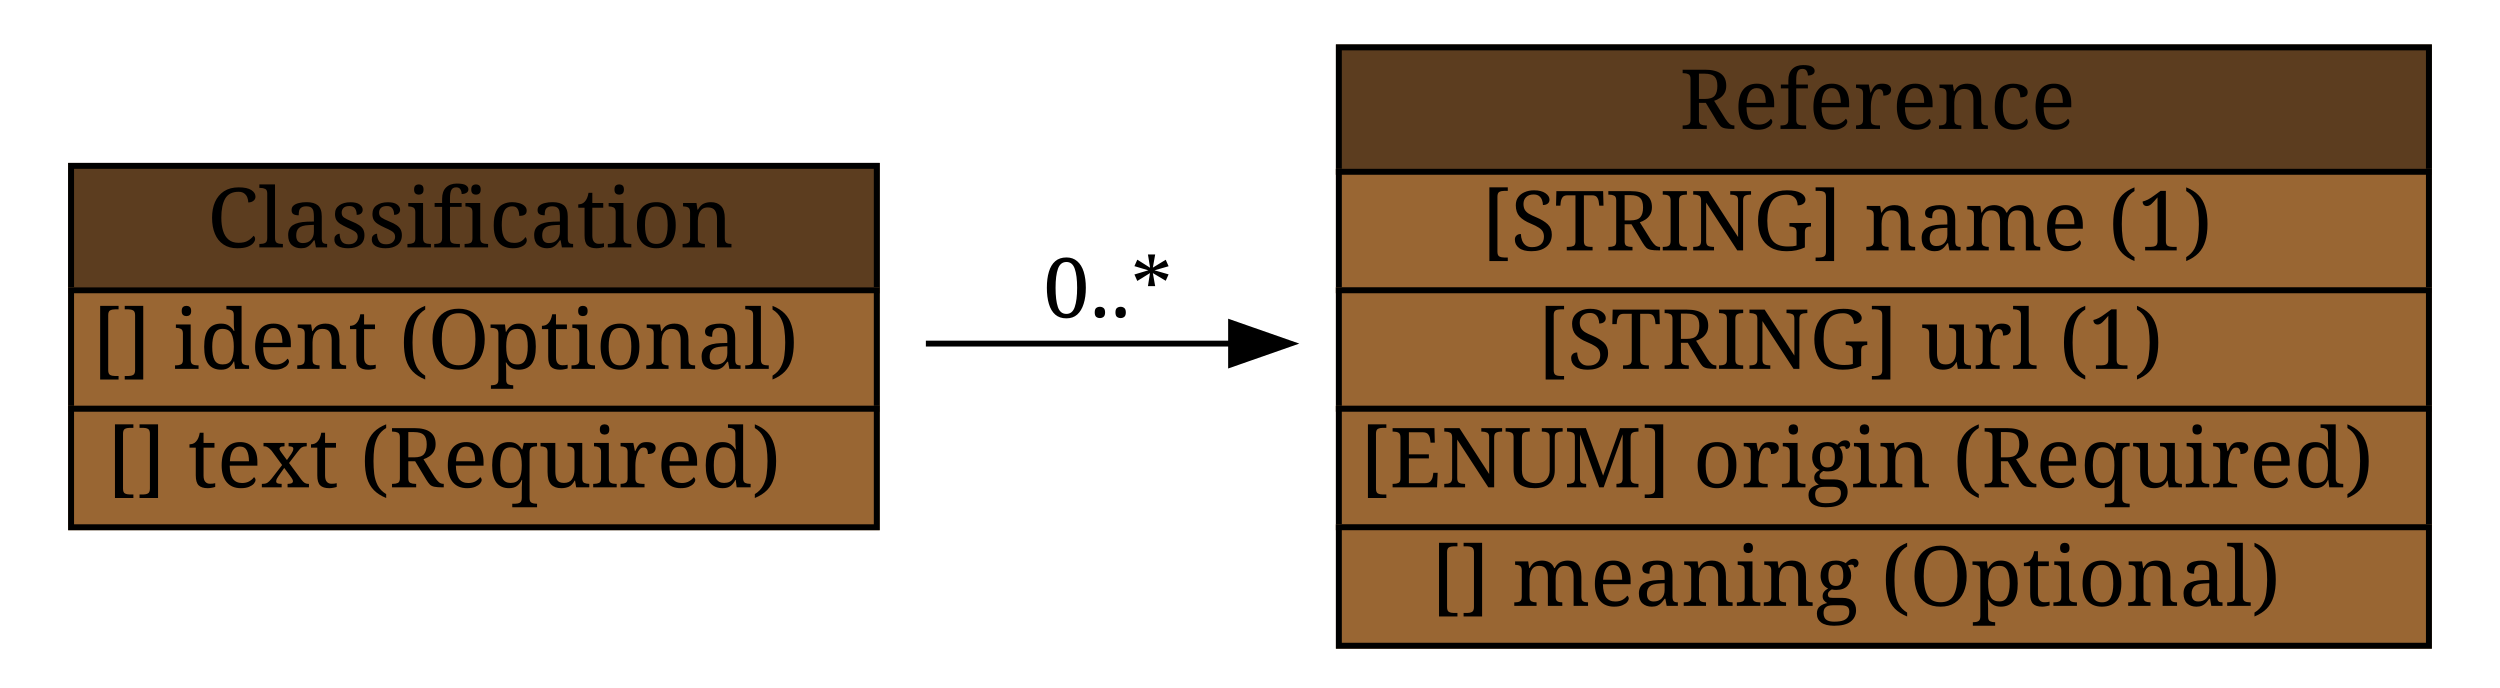
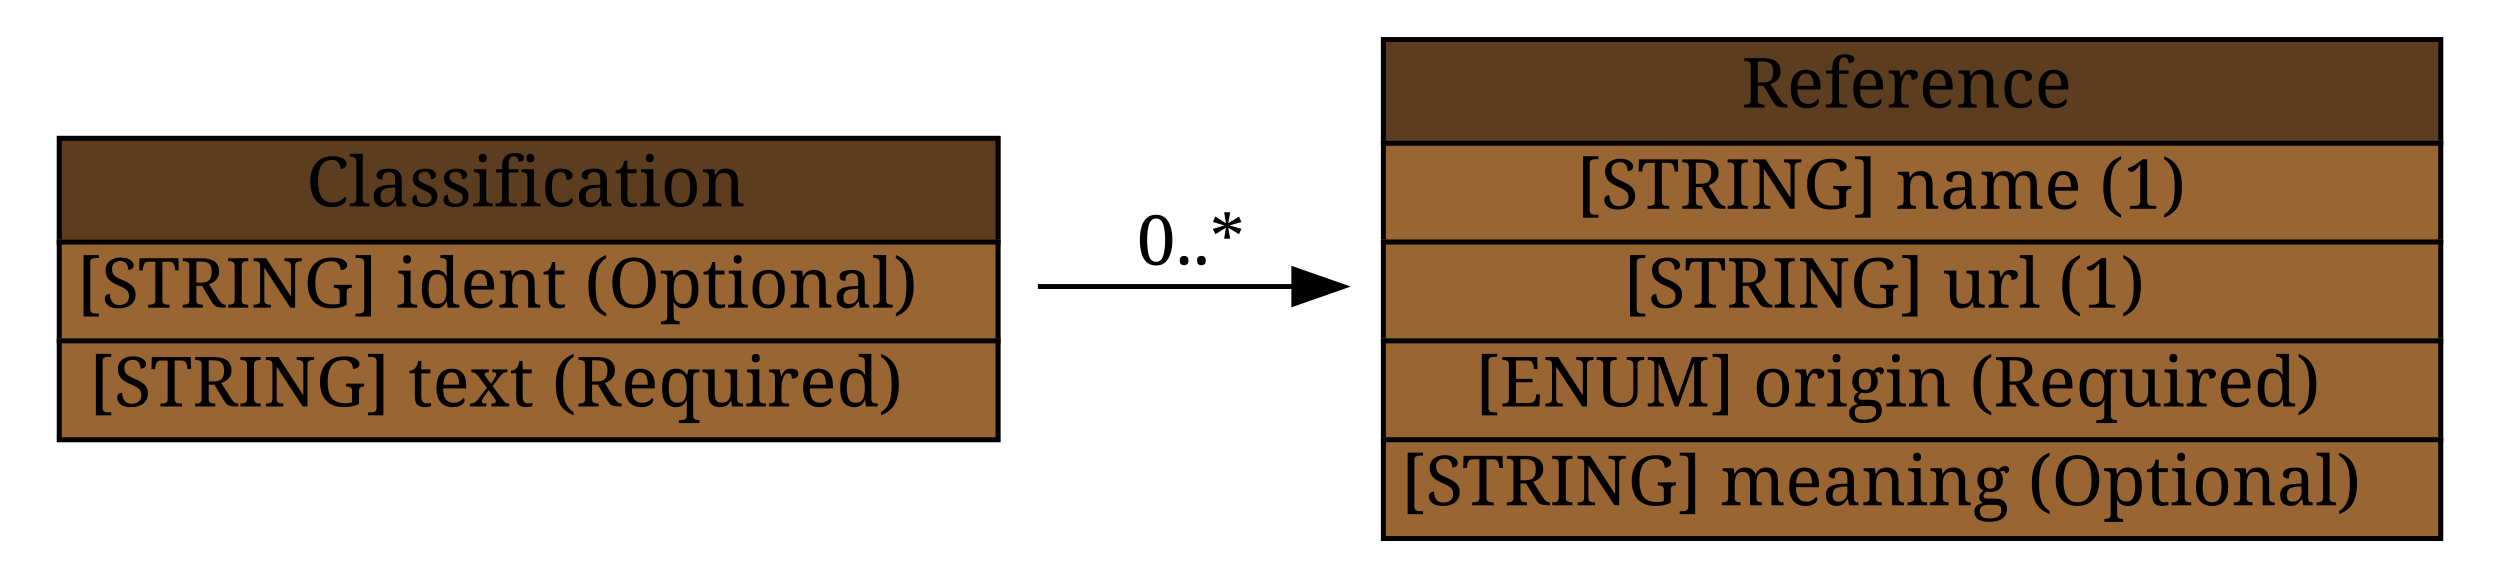
- <svg xmlns="http://www.w3.org/2000/svg" xmlns:xlink="http://www.w3.org/1999/xlink" width="422pt" height="116pt" viewBox="0.00 0.00 422.00 116.00">
+ <svg xmlns="http://www.w3.org/2000/svg" xmlns:xlink="http://www.w3.org/1999/xlink" width="506pt" height="116pt" viewBox="0.00 0.00 506.00 116.00">
  <g id="graph1" class="graph" transform="scale(1 1) rotate(0) translate(4 112)">
-     <polygon fill="white" stroke="white" points="-4,5 -4,-112 419,-112 419,5 -4,5" />
+     <polygon fill="white" stroke="white" points="-4,5 -4,-112 503,-112 503,5 -4,5" />
    <g id="node1" class="node">
      <a xlink:href="#" xlink:title="The Classification class provides the &quot;name&quot; of an alert, or other information allowing the manager to determine what it is. This name is chosen by the alert provider. ">
-         <polygon fill="#5c3d1f" stroke="#5c3d1f" points="8,-63 8,-84 144,-84 144,-63 8,-63" />
-         <polygon fill="none" stroke="black" points="8,-63 8,-84 144,-84 144,-63 8,-63" />
-         <text text-anchor="start" x="31" y="-70.233" font-family="Times Roman,serif" font-size="14.00">Classification</text>
+         <polygon fill="#5c3d1f" stroke="#5c3d1f" points="8,-63 8,-84 198,-84 198,-63 8,-63" />
+         <polygon fill="none" stroke="black" points="8,-63 8,-84 198,-84 198,-63 8,-63" />
+         <text text-anchor="start" x="58" y="-70.233" font-family="Times Roman,serif" font-size="14.00">Classification</text>
      </a>
      <a xlink:href="#" xlink:title="A unique identifier for this classification; see Section 3.2.9.">
-         <polygon fill="#996633" stroke="#996633" points="8,-43 8,-63 144,-63 144,-43 8,-43" />
-         <polygon fill="none" stroke="black" points="8,-43 8,-63 144,-63 144,-43 8,-43" />
-         <text text-anchor="start" x="11.5" y="-49.733" font-family="Times Roman,serif" font-size="14.00">[] ident (Optional) </text>
+         <polygon fill="#996633" stroke="#996633" points="8,-43 8,-63 198,-63 198,-43 8,-43" />
+         <polygon fill="none" stroke="black" points="8,-43 8,-63 198,-63 198,-43 8,-43" />
+         <text text-anchor="start" x="11.5" y="-49.733" font-family="Times Roman,serif" font-size="14.00">[STRING] ident (Optional) </text>
      </a>
      <a xlink:href="#" xlink:title="A vendor-provided string identifying the Alert message.">
-         <polygon fill="#996633" stroke="#996633" points="8,-23 8,-43 144,-43 144,-23 8,-23" />
-         <polygon fill="none" stroke="black" points="8,-23 8,-43 144,-43 144,-23 8,-23" />
-         <text text-anchor="start" x="14" y="-29.733" font-family="Times Roman,serif" font-size="14.00">[] text (Required) </text>
+         <polygon fill="#996633" stroke="#996633" points="8,-23 8,-43 198,-43 198,-23 8,-23" />
+         <polygon fill="none" stroke="black" points="8,-23 8,-43 198,-43 198,-23 8,-23" />
+         <text text-anchor="start" x="14" y="-29.733" font-family="Times Roman,serif" font-size="14.00">[STRING] text (Required) </text>
      </a>
    </g>
    <g id="node2" class="node">
      <a xlink:href="#" xlink:title="The Reference class provides the &quot;name&quot; of an alert, or other information allowing the manager to determine what it is. ">
-         <polygon fill="#5c3d1f" stroke="#5c3d1f" points="222,-83 222,-104 406,-104 406,-83 222,-83" />
-         <polygon fill="none" stroke="black" points="222,-83 222,-104 406,-104 406,-83 222,-83" />
-         <text text-anchor="start" x="279.5" y="-90.233" font-family="Times Roman,serif" font-size="14.00">Reference</text>
+         <polygon fill="#5c3d1f" stroke="#5c3d1f" points="276,-83 276,-104 490,-104 490,-83 276,-83" />
+         <polygon fill="none" stroke="black" points="276,-83 276,-104 490,-104 490,-83 276,-83" />
+         <text text-anchor="start" x="348.5" y="-90.233" font-family="Times Roman,serif" font-size="14.00">Reference</text>
      </a>
      <a xlink:href="#" xlink:title="The name of the alert, from one of the origins listed below.">
-         <polygon fill="#996633" stroke="#996633" points="222,-63 222,-83 406,-83 406,-63 222,-63" />
-         <polygon fill="none" stroke="black" points="222,-63 222,-83 406,-83 406,-63 222,-63" />
-         <text text-anchor="start" x="246" y="-69.733" font-family="Times Roman,serif" font-size="14.00">[STRING] name (1) </text>
+         <polygon fill="#996633" stroke="#996633" points="276,-63 276,-83 490,-83 490,-63 276,-63" />
+         <polygon fill="none" stroke="black" points="276,-63 276,-83 490,-83 490,-63 276,-63" />
+         <text text-anchor="start" x="315" y="-69.733" font-family="Times Roman,serif" font-size="14.00">[STRING] name (1) </text>
      </a>
      <a xlink:href="#" xlink:title="A URL at which the manager (or the human operator of the manager) can find additional information about the alert.  The document pointed to by the URL may include an in-depth description of the attack, appropriate countermeasures, or other information deemed relevant by the vendor.">
-         <polygon fill="#996633" stroke="#996633" points="222,-43 222,-63 406,-63 406,-43 222,-43" />
-         <polygon fill="none" stroke="black" points="222,-43 222,-63 406,-63 406,-43 222,-43" />
-         <text text-anchor="start" x="255.5" y="-49.733" font-family="Times Roman,serif" font-size="14.00">[STRING] url (1) </text>
+         <polygon fill="#996633" stroke="#996633" points="276,-43 276,-63 490,-63 490,-43 276,-43" />
+         <polygon fill="none" stroke="black" points="276,-43 276,-63 490,-63 490,-43 276,-43" />
+         <text text-anchor="start" x="324.5" y="-49.733" font-family="Times Roman,serif" font-size="14.00">[STRING] url (1) </text>
      </a>
      <a xlink:href="#" xlink:title="The source from which the name of the alert originates. The permitted values for this attribute are shown below.  The default value is &quot;unknown&quot;.  (See also Section 10.)">
-         <polygon fill="#996633" stroke="#996633" points="222,-23 222,-43 406,-43 406,-23 222,-23" />
-         <polygon fill="none" stroke="black" points="222,-23 222,-43 406,-43 406,-23 222,-23" />
-         <text text-anchor="start" x="225.5" y="-29.733" font-family="Times Roman,serif" font-size="14.00">[ENUM] origin (Required) </text>
+         <polygon fill="#996633" stroke="#996633" points="276,-23 276,-43 490,-43 490,-23 276,-23" />
+         <polygon fill="none" stroke="black" points="276,-23 276,-43 490,-43 490,-23 276,-23" />
+         <text text-anchor="start" x="294.5" y="-29.733" font-family="Times Roman,serif" font-size="14.00">[ENUM] origin (Required) </text>
      </a>
      <a xlink:href="#" xlink:title="The meaning of the reference, as understood by the alert provider.  This field is only valid if the value of the &lt;origin&gt; attribute is set to &quot;vendor-specific&quot; or &quot;user-specific&quot;.">
-         <polygon fill="#996633" stroke="#996633" points="222,-3 222,-23 406,-23 406,-3 222,-3" />
-         <polygon fill="none" stroke="black" points="222,-3 222,-23 406,-23 406,-3 222,-3" />
-         <text text-anchor="start" x="237.5" y="-9.733" font-family="Times Roman,serif" font-size="14.00">[] meaning (Optional) </text>
+         <polygon fill="#996633" stroke="#996633" points="276,-3 276,-23 490,-23 490,-3 276,-3" />
+         <polygon fill="none" stroke="black" points="276,-3 276,-23 490,-23 490,-3 276,-3" />
+         <text text-anchor="start" x="279.5" y="-9.733" font-family="Times Roman,serif" font-size="14.00">[STRING] meaning (Optional) </text>
      </a>
    </g>
    <g id="edge2" class="edge">
-       <path fill="none" stroke="black" d="M152.287,-54C168.654,-54 186.263,-54 203.627,-54" />
-       <polygon fill="black" stroke="black" points="203.81,-57.5 213.81,-54 203.81,-50.5 203.81,-57.5" />
-       <text text-anchor="middle" x="183" y="-58.4" font-family="Times Roman,serif" font-size="14.00">0..*</text>
+       <path fill="none" stroke="black" d="M206.069,-54C222.884,-54 240.464,-54 257.742,-54" />
+       <polygon fill="black" stroke="black" points="257.872,-57.5 267.872,-54 257.872,-50.5 257.872,-57.5" />
+       <text text-anchor="middle" x="237" y="-58.4" font-family="Times Roman,serif" font-size="14.00">0..*</text>
    </g>
  </g>
</svg>
